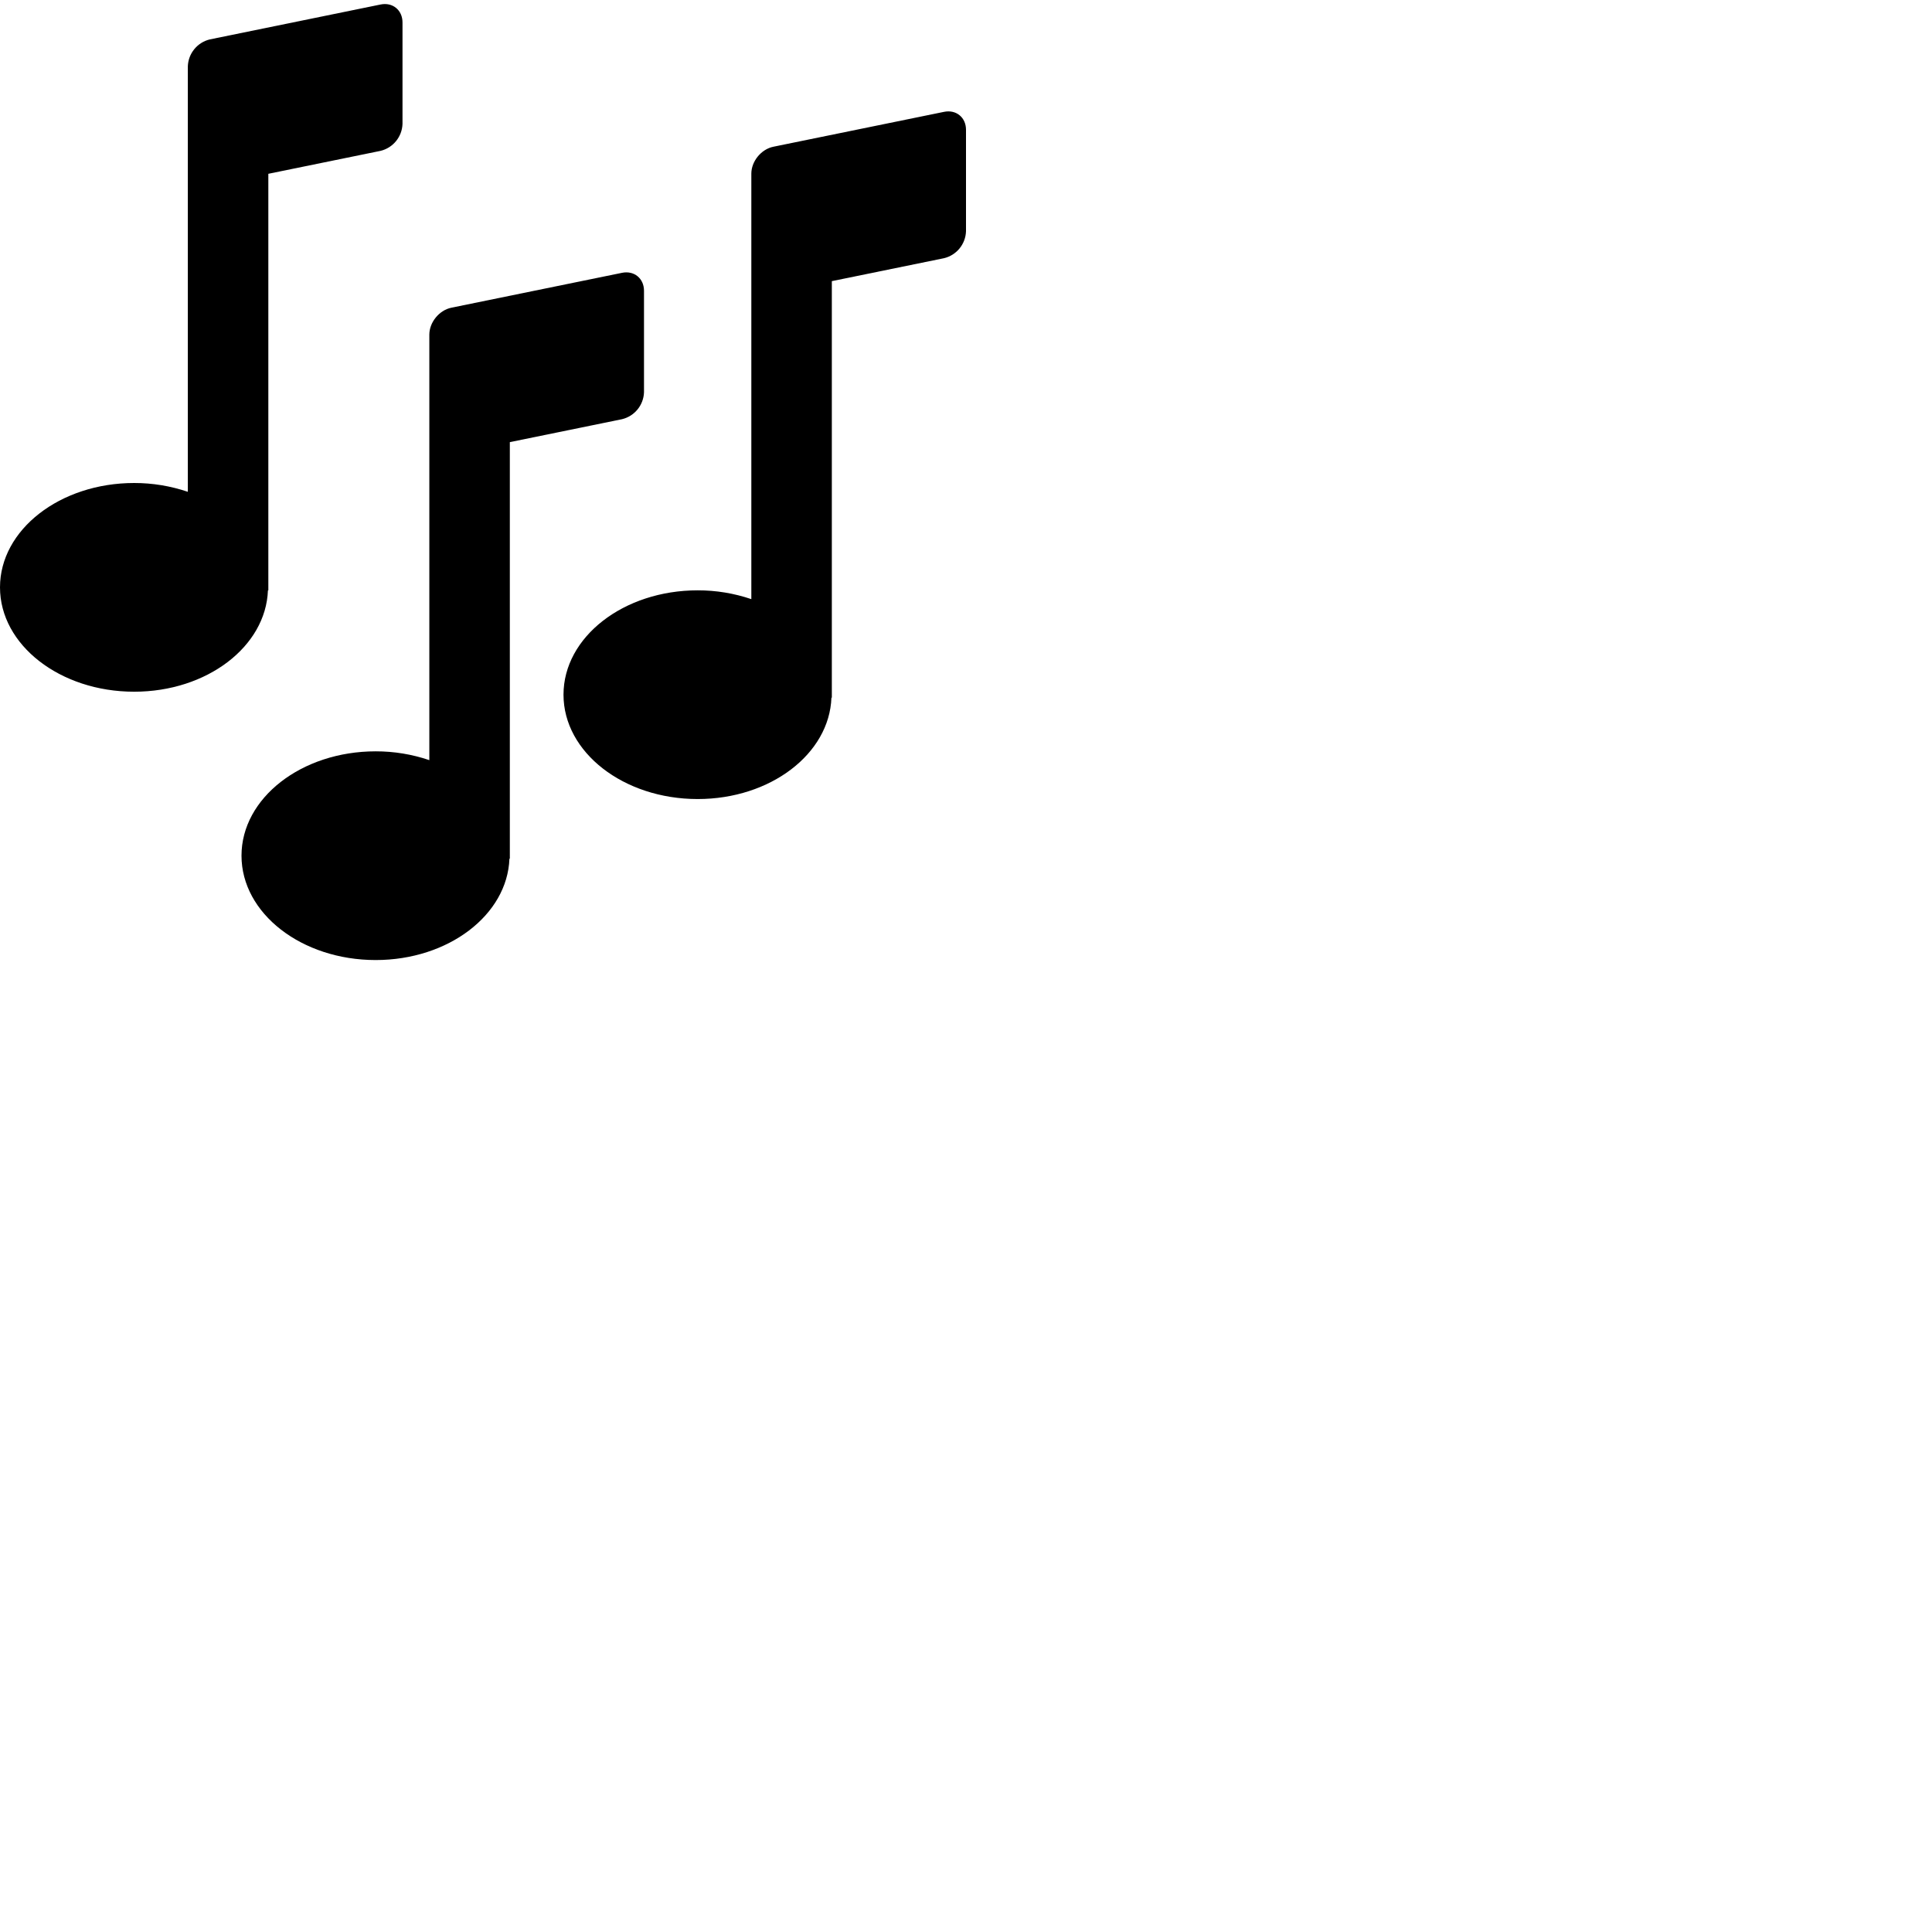
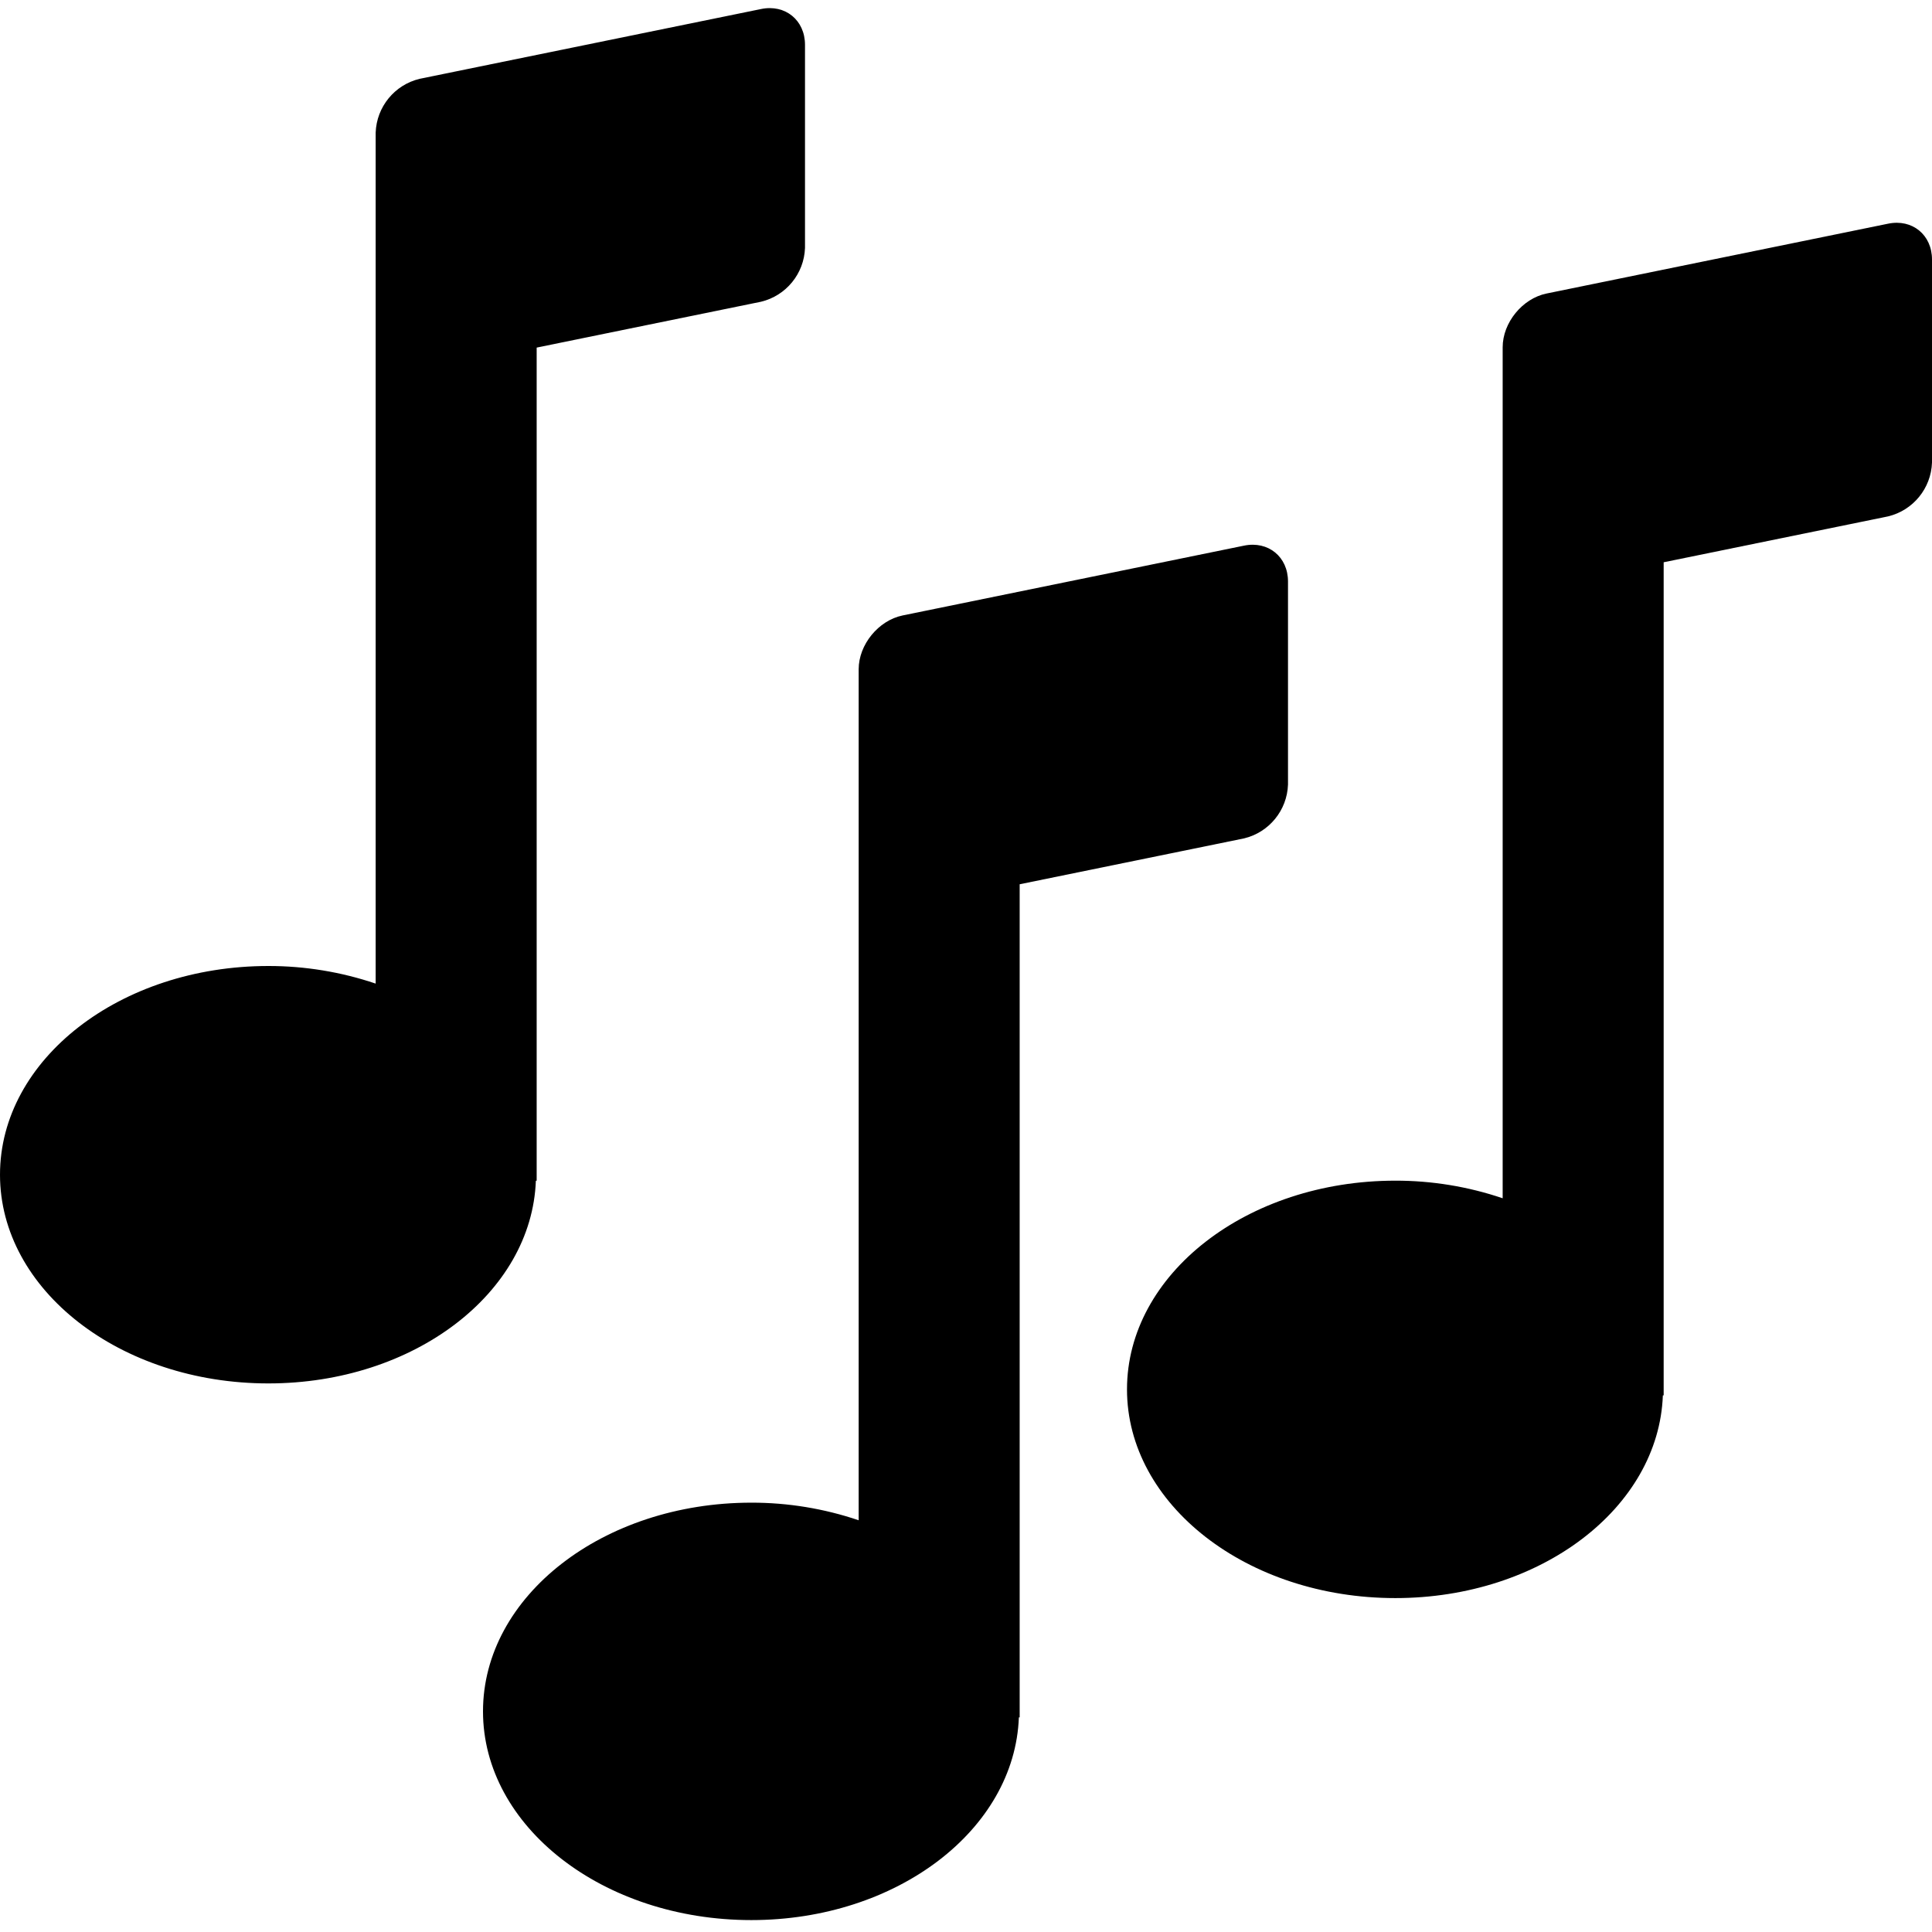
- <svg xmlns="http://www.w3.org/2000/svg" width="72" height="72" xml:space="preserve" fill-rule="evenodd" clip-rule="evenodd" stroke-linejoin="round" stroke-miterlimit="2">
+ <svg xmlns="http://www.w3.org/2000/svg" width="72" height="72" viewBox="0 0 36 36" xml:space="preserve" fill-rule="evenodd" clip-rule="evenodd" stroke-linejoin="round" stroke-miterlimit="2">
  <path d="M14.182.168 7.818 1.469A1.07 1.07 0 0 0 7 2.471v15.857A6.226 6.226 0 0 0 5 18c-2.762 0-5 1.741-5 3.889 0 2.147 2.238 3.889 5 3.889 2.713 0 4.908-1.683 4.985-3.777H10V6.477l4.182-.855A1.07 1.07 0 0 0 15 4.62V.835c0-.459-.368-.76-.818-.667Zm21 4-6.363 1.301c-.451.092-.819.543-.819 1.002v15.857A6.198 6.198 0 0 0 26 22c-2.762 0-5 1.741-5 3.889 0 2.147 2.238 3.889 5 3.889 2.713 0 4.908-1.683 4.985-3.777H31V10.477l4.182-.855A1.07 1.07 0 0 0 36 8.62V4.835c0-.459-.368-.76-.818-.667Z" fill-rule="nonzero" />
  <path d="m23.182 10.167-6.363 1.301c-.451.093-.819.544-.819 1.003v15.857A6.198 6.198 0 0 0 14 28c-2.762 0-5 1.741-5 3.889 0 2.148 2.238 3.889 5 3.889 2.713 0 4.908-1.683 4.985-3.777H19V16.477l4.182-.855A1.07 1.07 0 0 0 24 14.62v-3.785c0-.459-.368-.76-.818-.668Z" fill-rule="nonzero" />
</svg>
